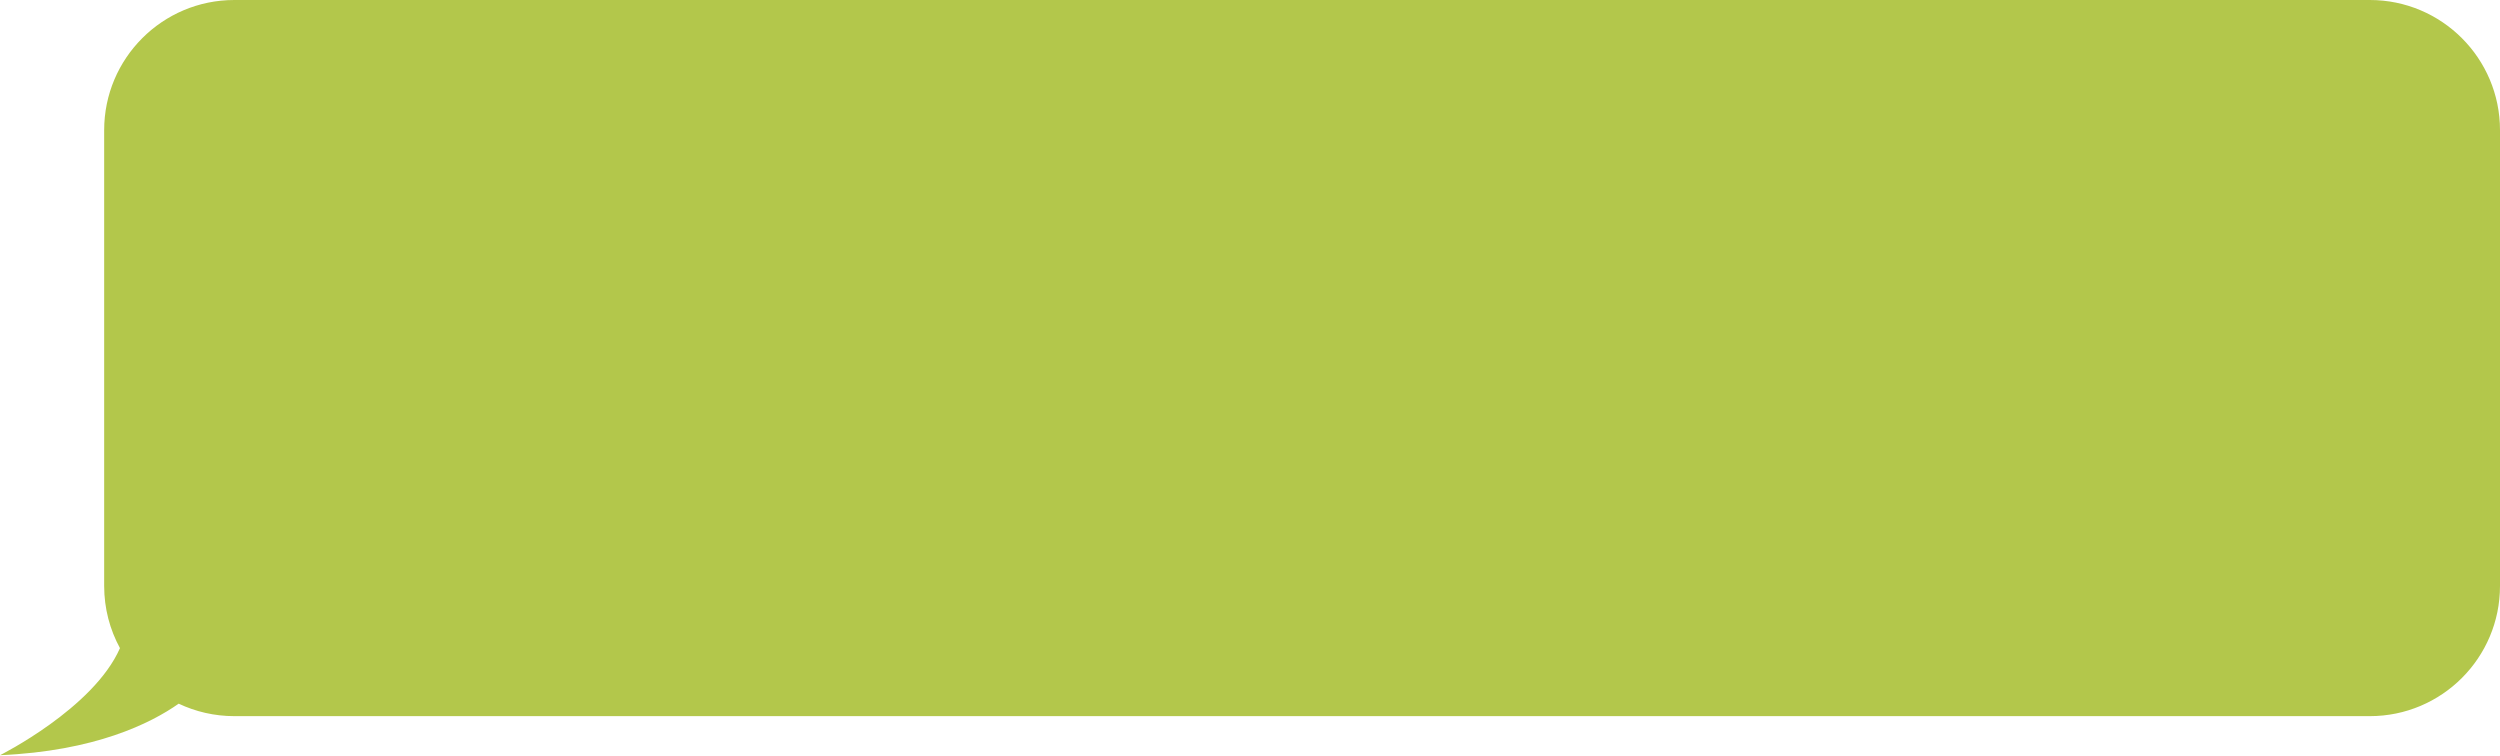
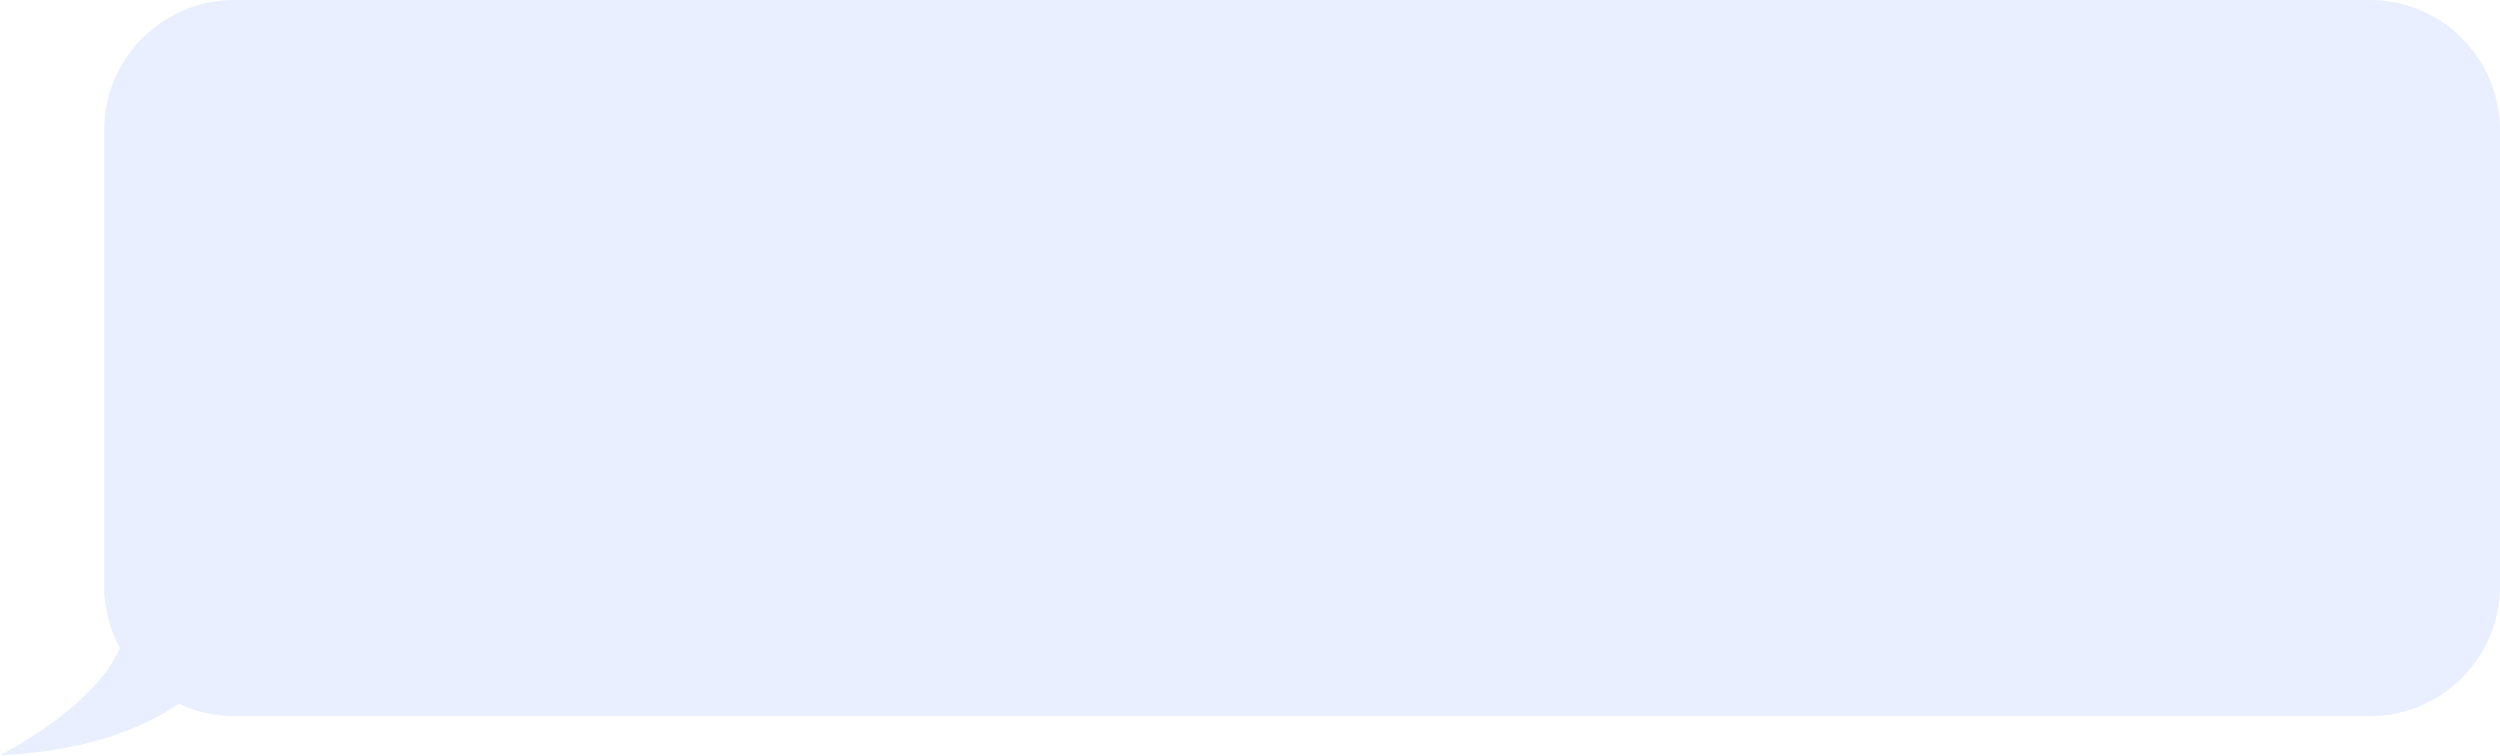
<svg xmlns="http://www.w3.org/2000/svg" width="192" height="58" viewBox="0 0 192 58" fill="none">
-   <path fill-rule="evenodd" clip-rule="evenodd" d="M18 0C12.477 0 8 4.477 8 10V45C8 46.73 8.439 48.358 9.213 49.777C7.184 54.408 0 58 0 58C7.294 57.683 11.57 55.556 13.723 54.042C15.02 54.656 16.47 55 18 55H182C187.523 55 192 50.523 192 45V10C192 4.477 187.523 0 182 0H18Z" fill="#B3C74B" />
+   <path fill-rule="evenodd" clip-rule="evenodd" d="M18 0C12.477 0 8 4.477 8 10V45C8 46.73 8.439 48.358 9.213 49.777C7.184 54.408 0 58 0 58C7.294 57.683 11.57 55.556 13.723 54.042C15.02 54.656 16.47 55 18 55H182C187.523 55 192 50.523 192 45V10C192 4.477 187.523 0 182 0H18Z" fill="#E9EFFF" />
</svg>
